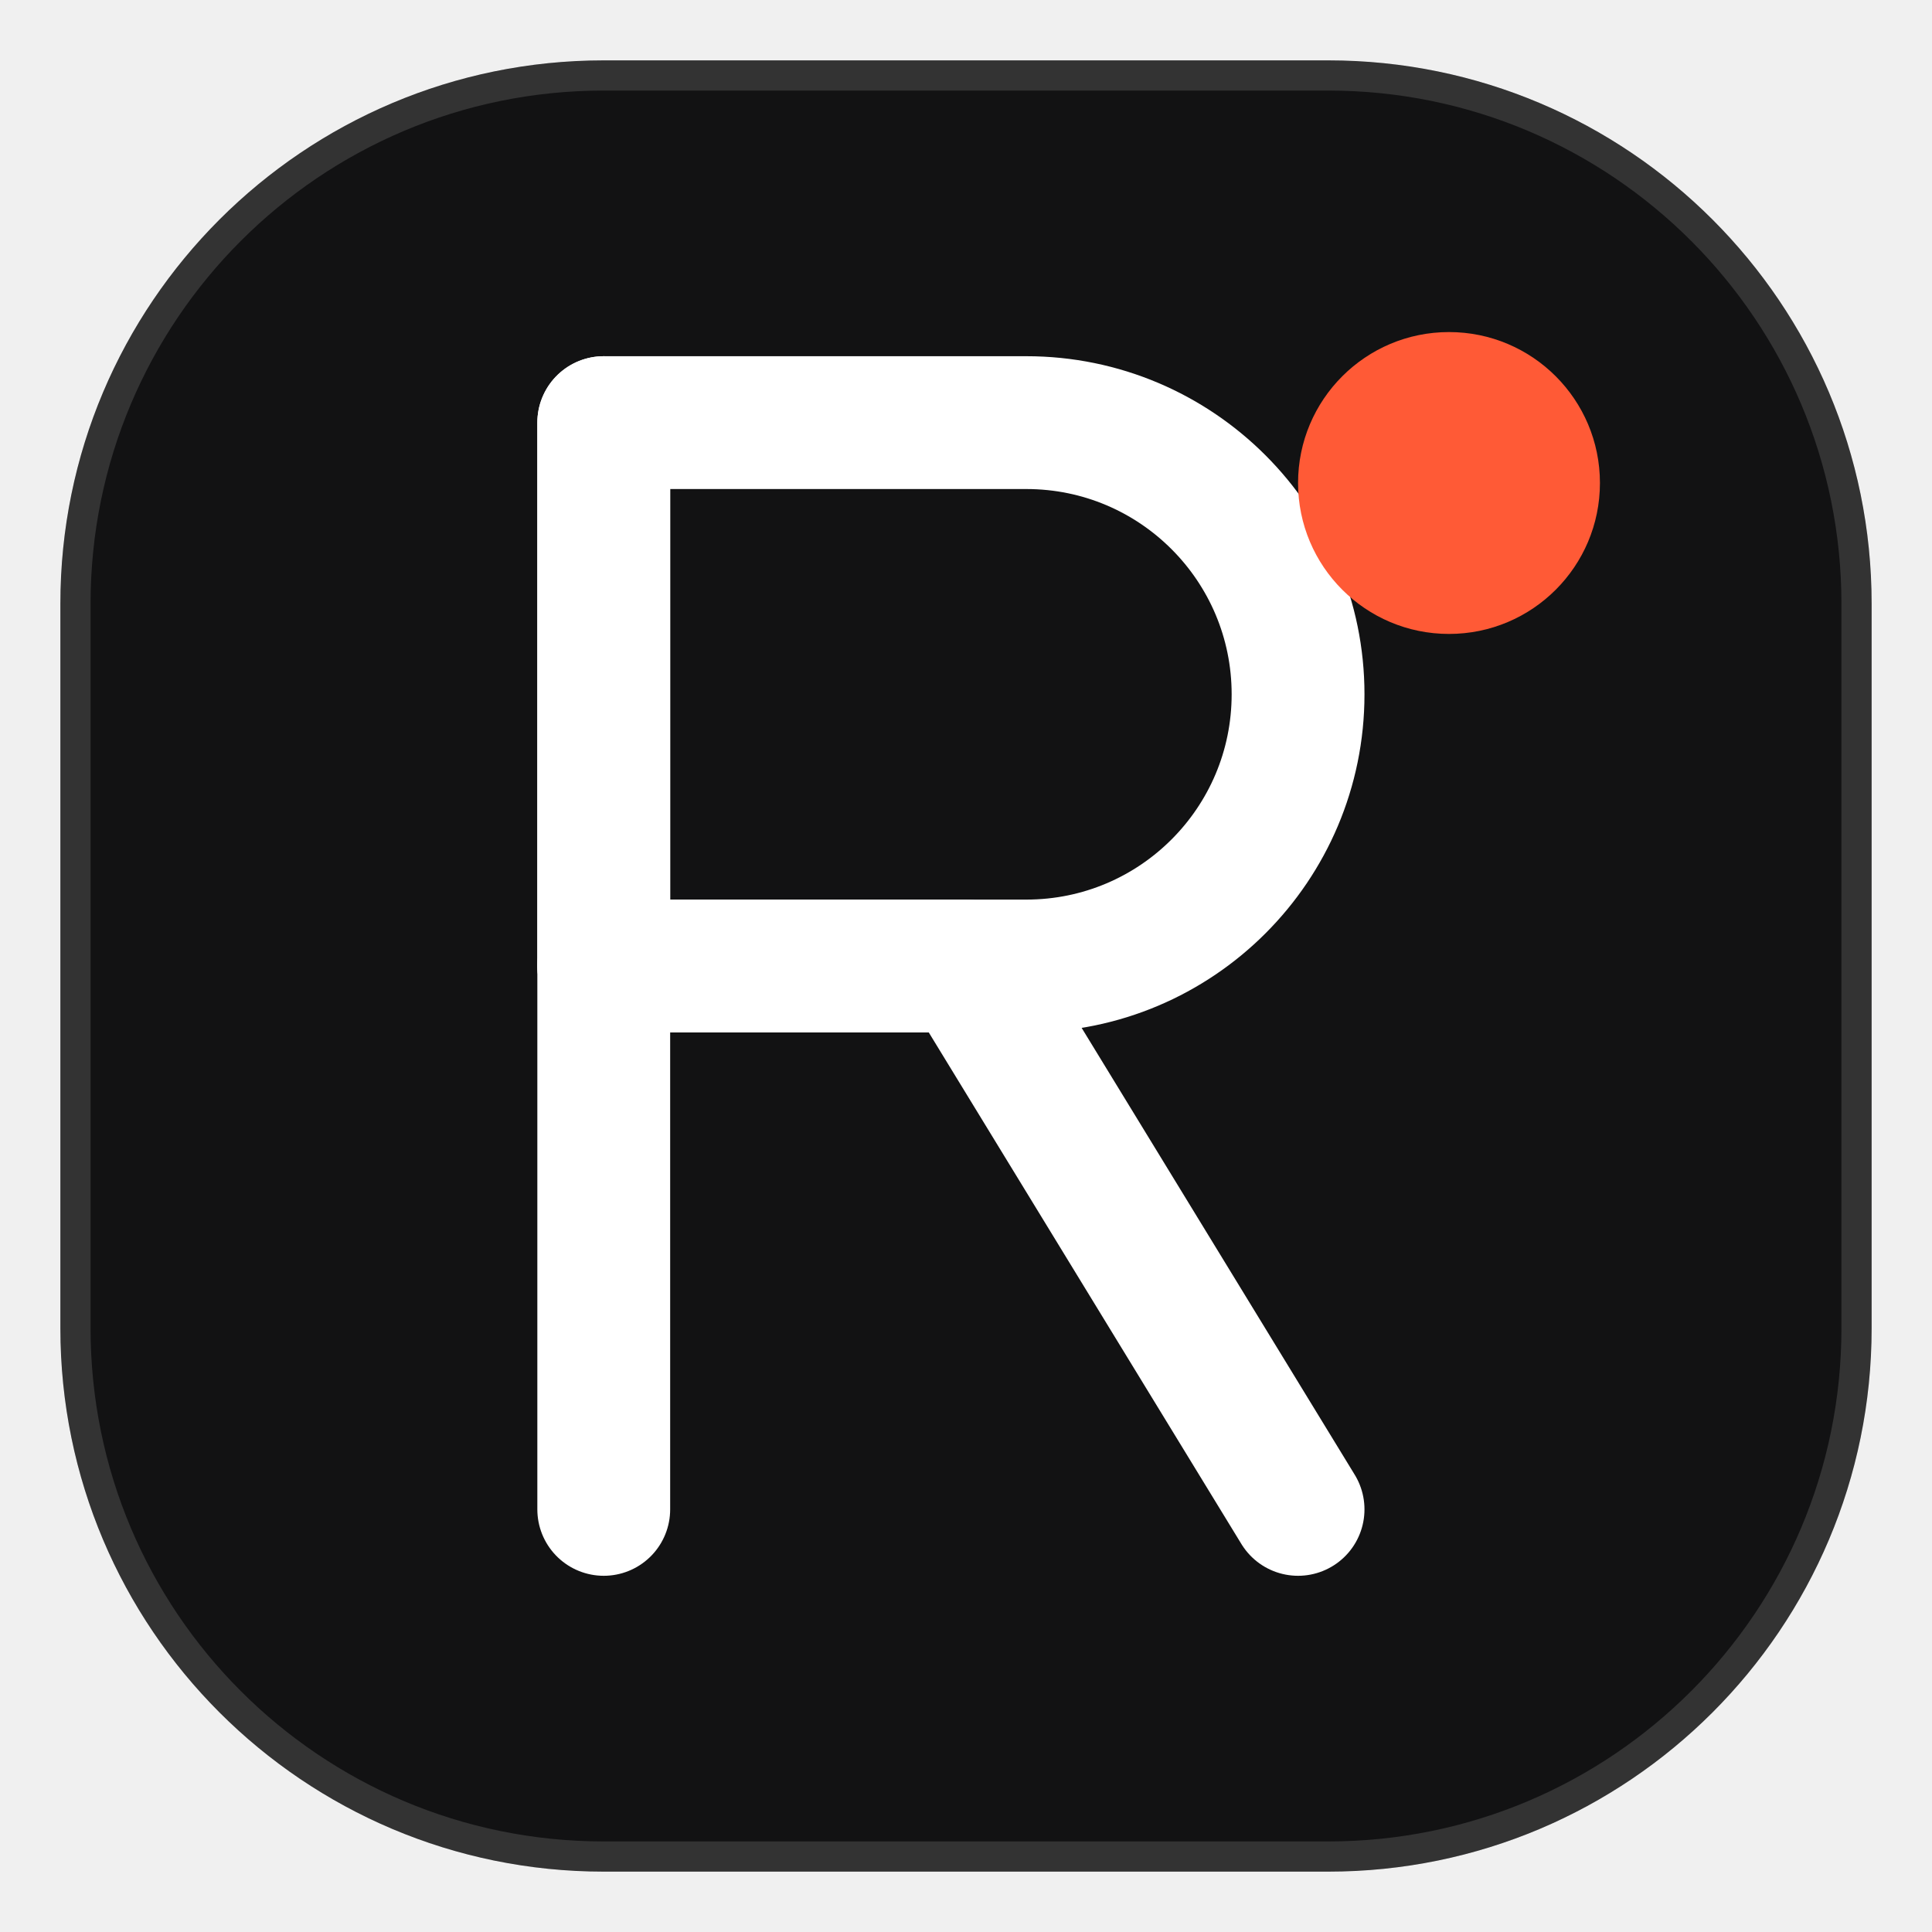
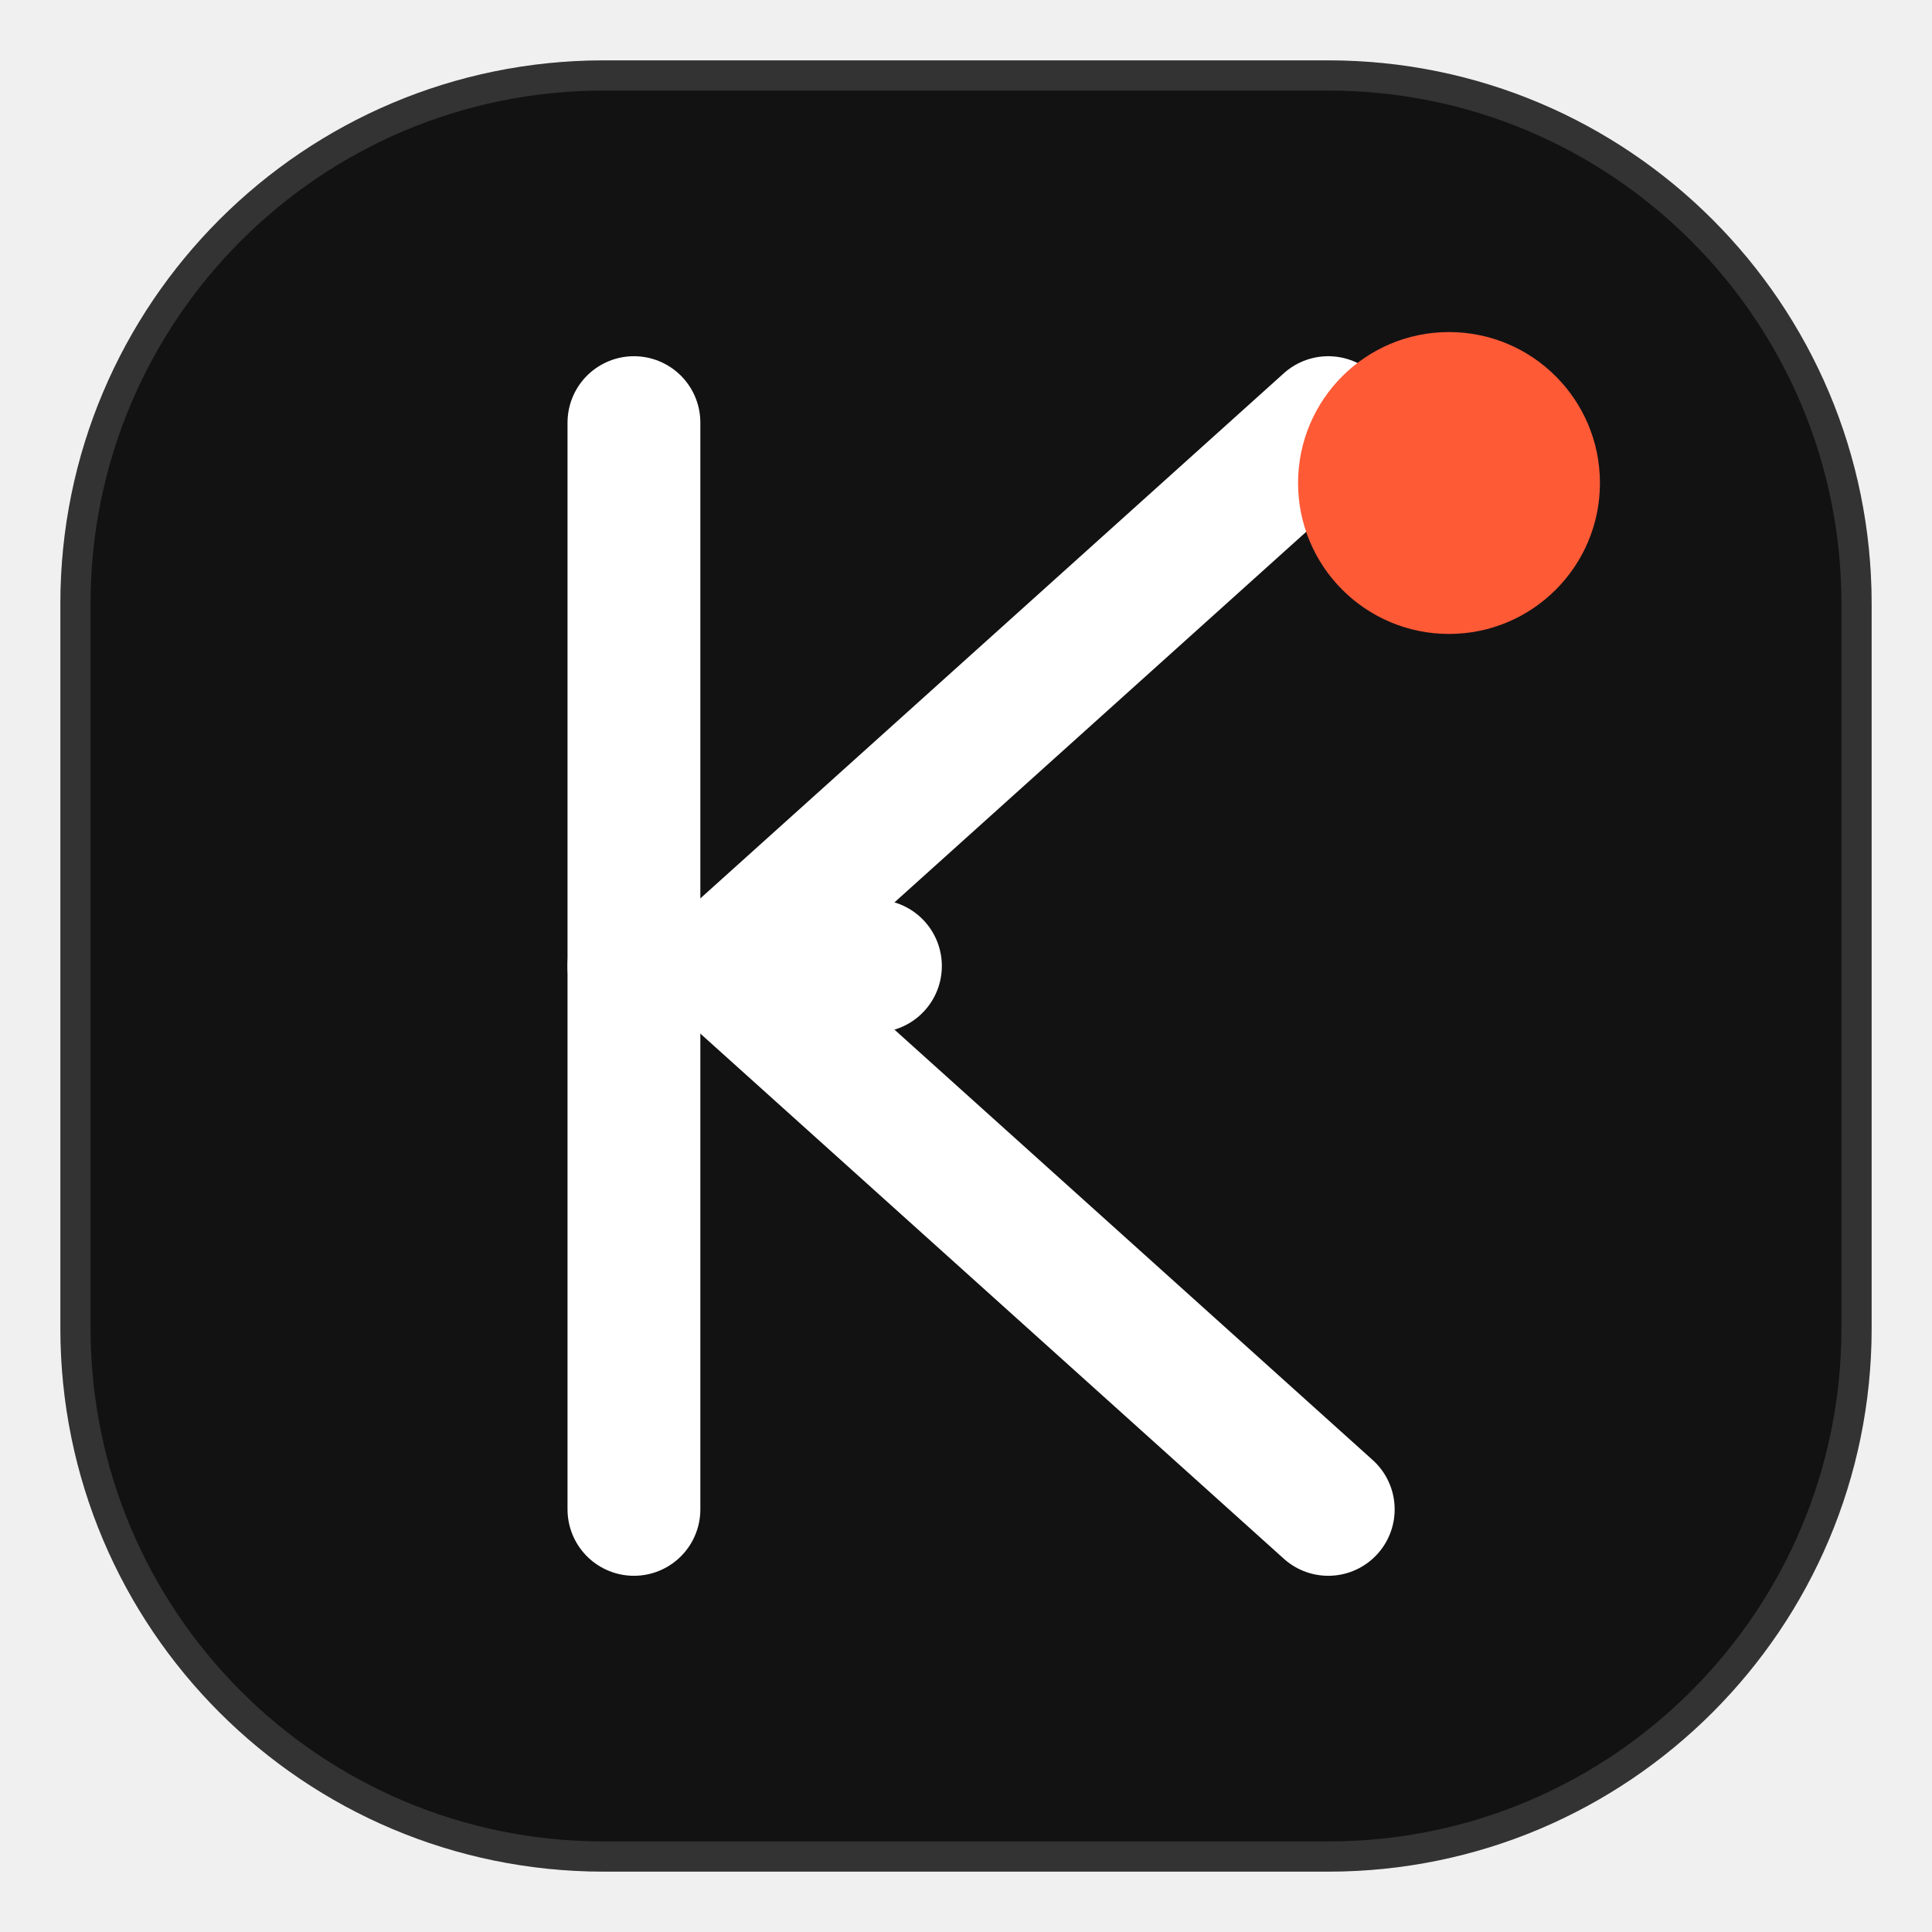
<svg xmlns="http://www.w3.org/2000/svg" viewBox="0 0 64 64">
  <rect x="2" y="2" width="60" height="60" rx="18" fill="#121213" />
  <rect x="2.5" y="2.5" width="59" height="59" rx="17.5" fill="none" stroke="#fff" stroke-opacity="0.14" />
  <g fill="none" stroke="#fff" stroke-width="4.4" stroke-linecap="round" stroke-linejoin="round">
-     <path d="M20 14h14a9 9 0 0 1 0 18H20z" />
-     <path d="M20 32h12l11 18" />
-     <path d="M20 14v36" />
+     <path d="M21 14v36" />
+     <path d="M44 14 24 32l20 18" />
+     <path d="M21 32h8" />
  </g>
  <circle cx="48" cy="16" r="5" fill="#ff5a36" />
</svg>
